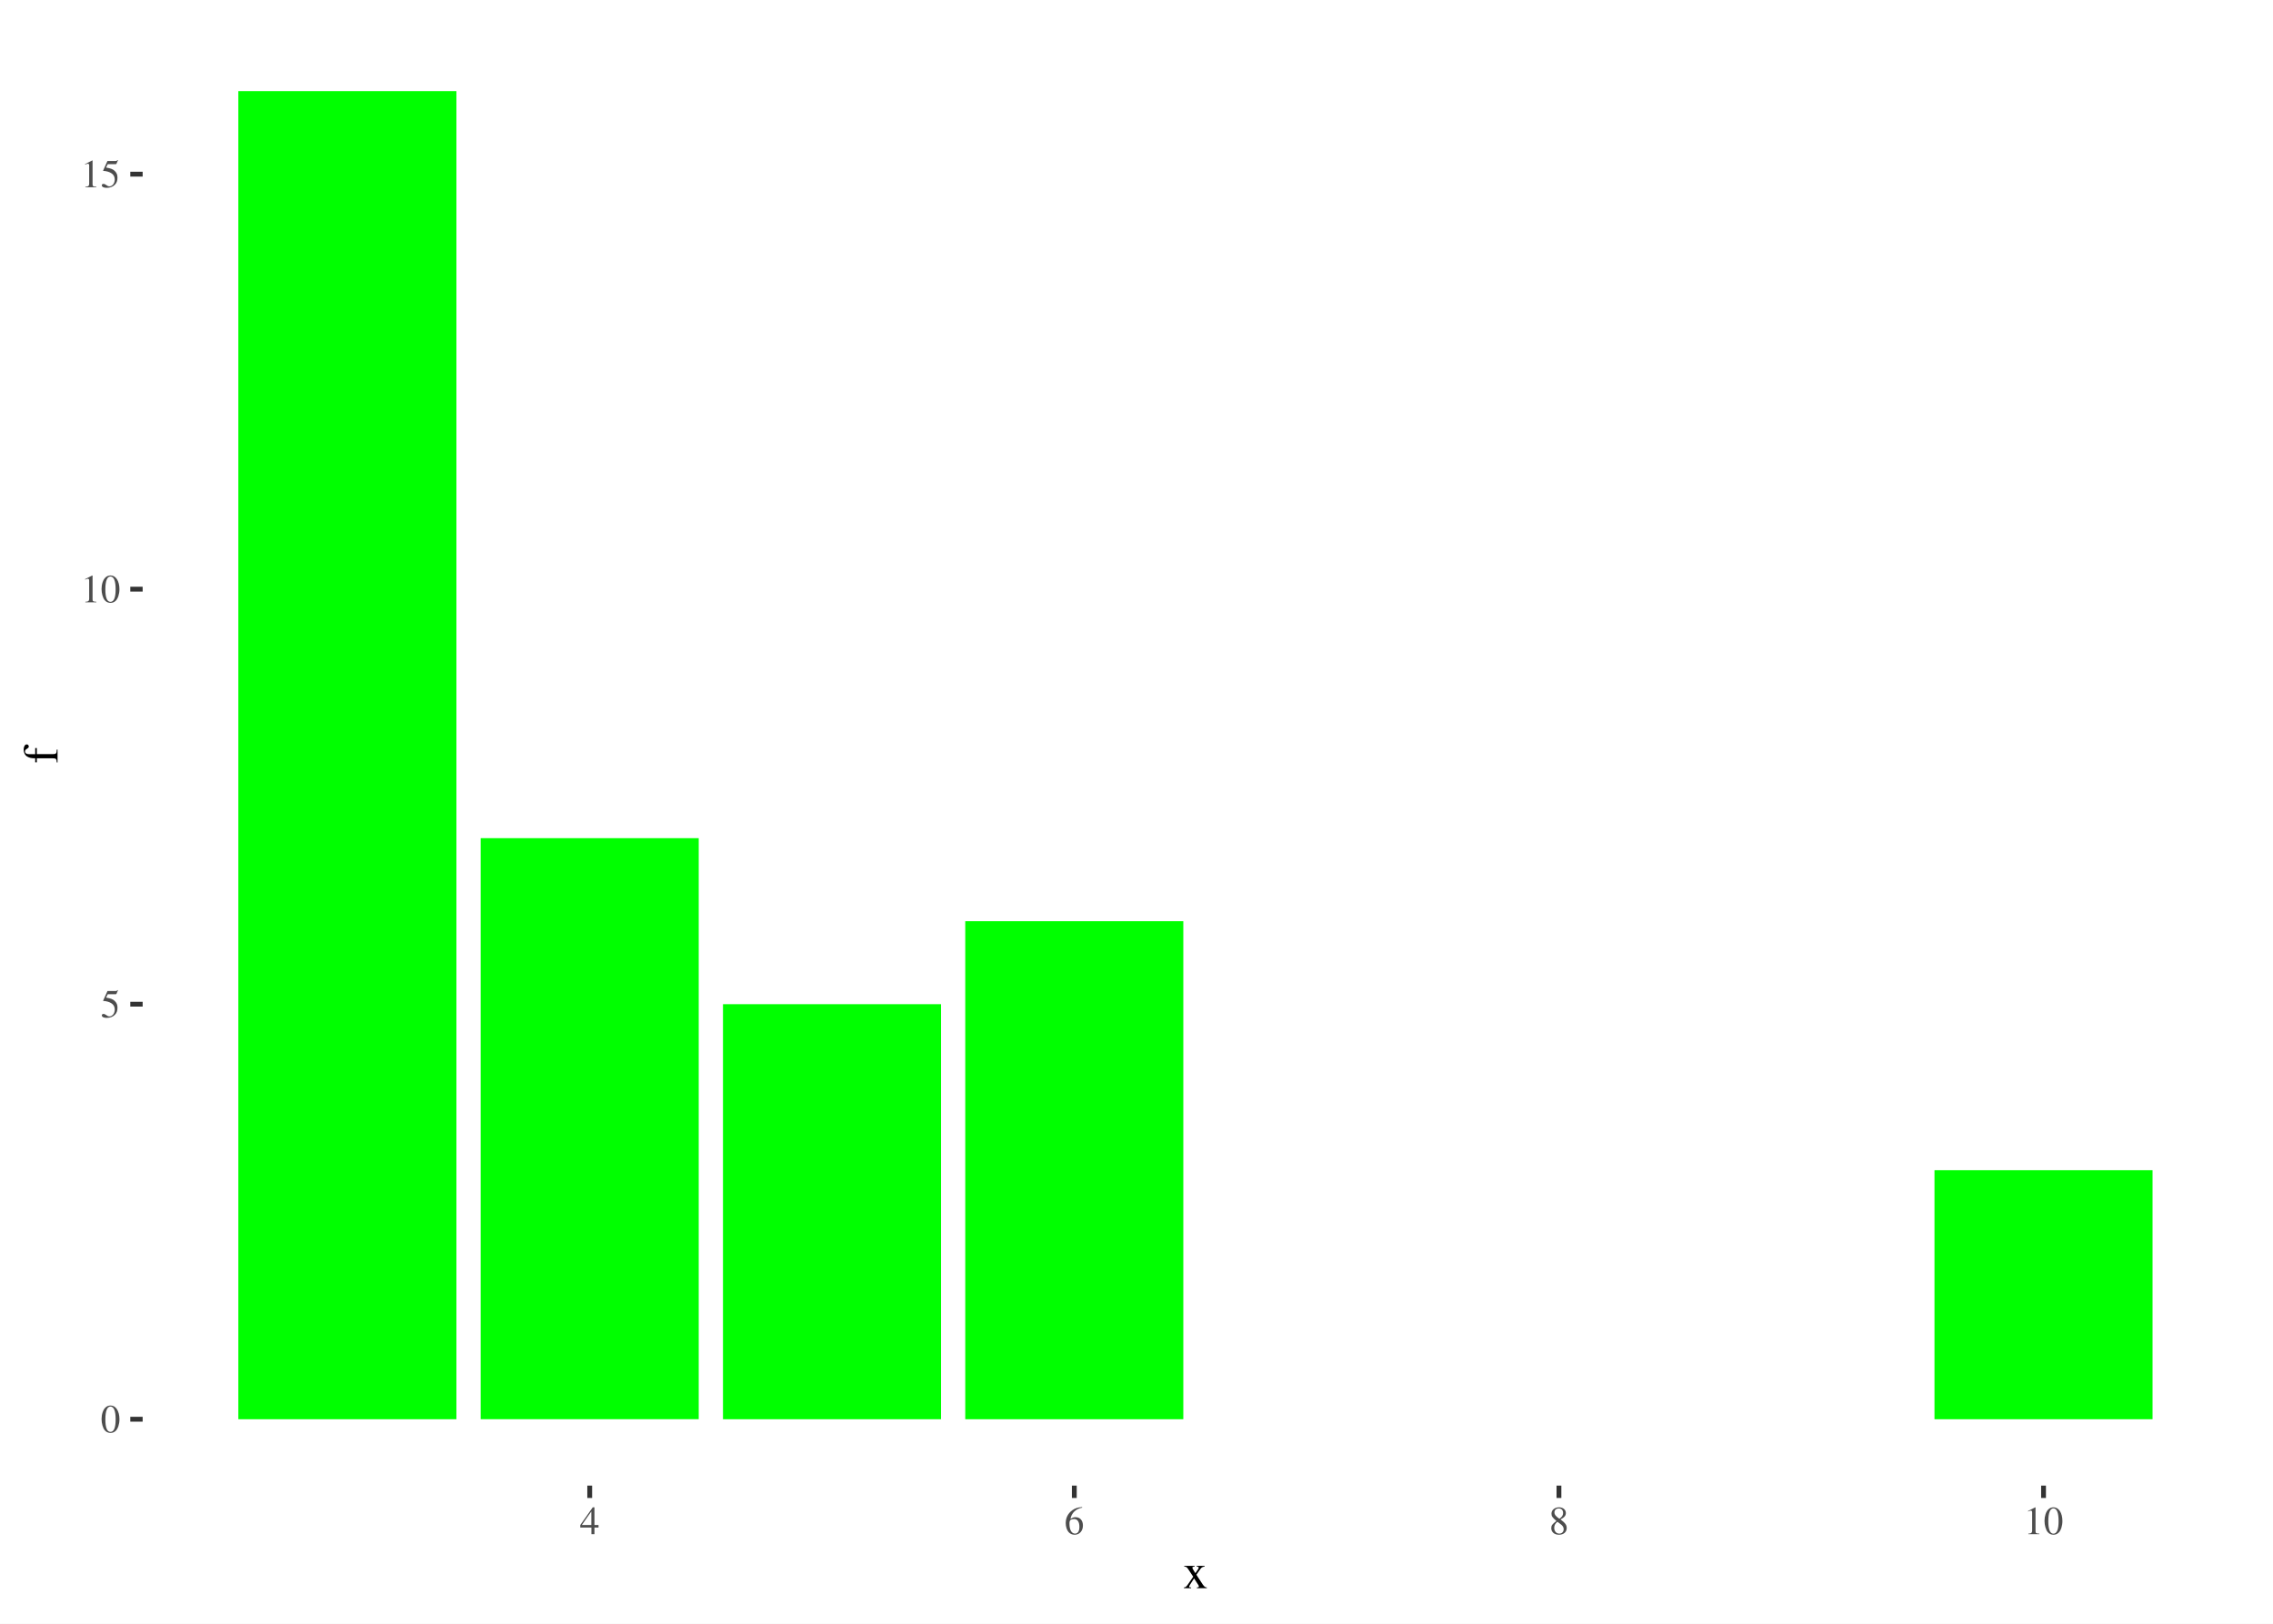
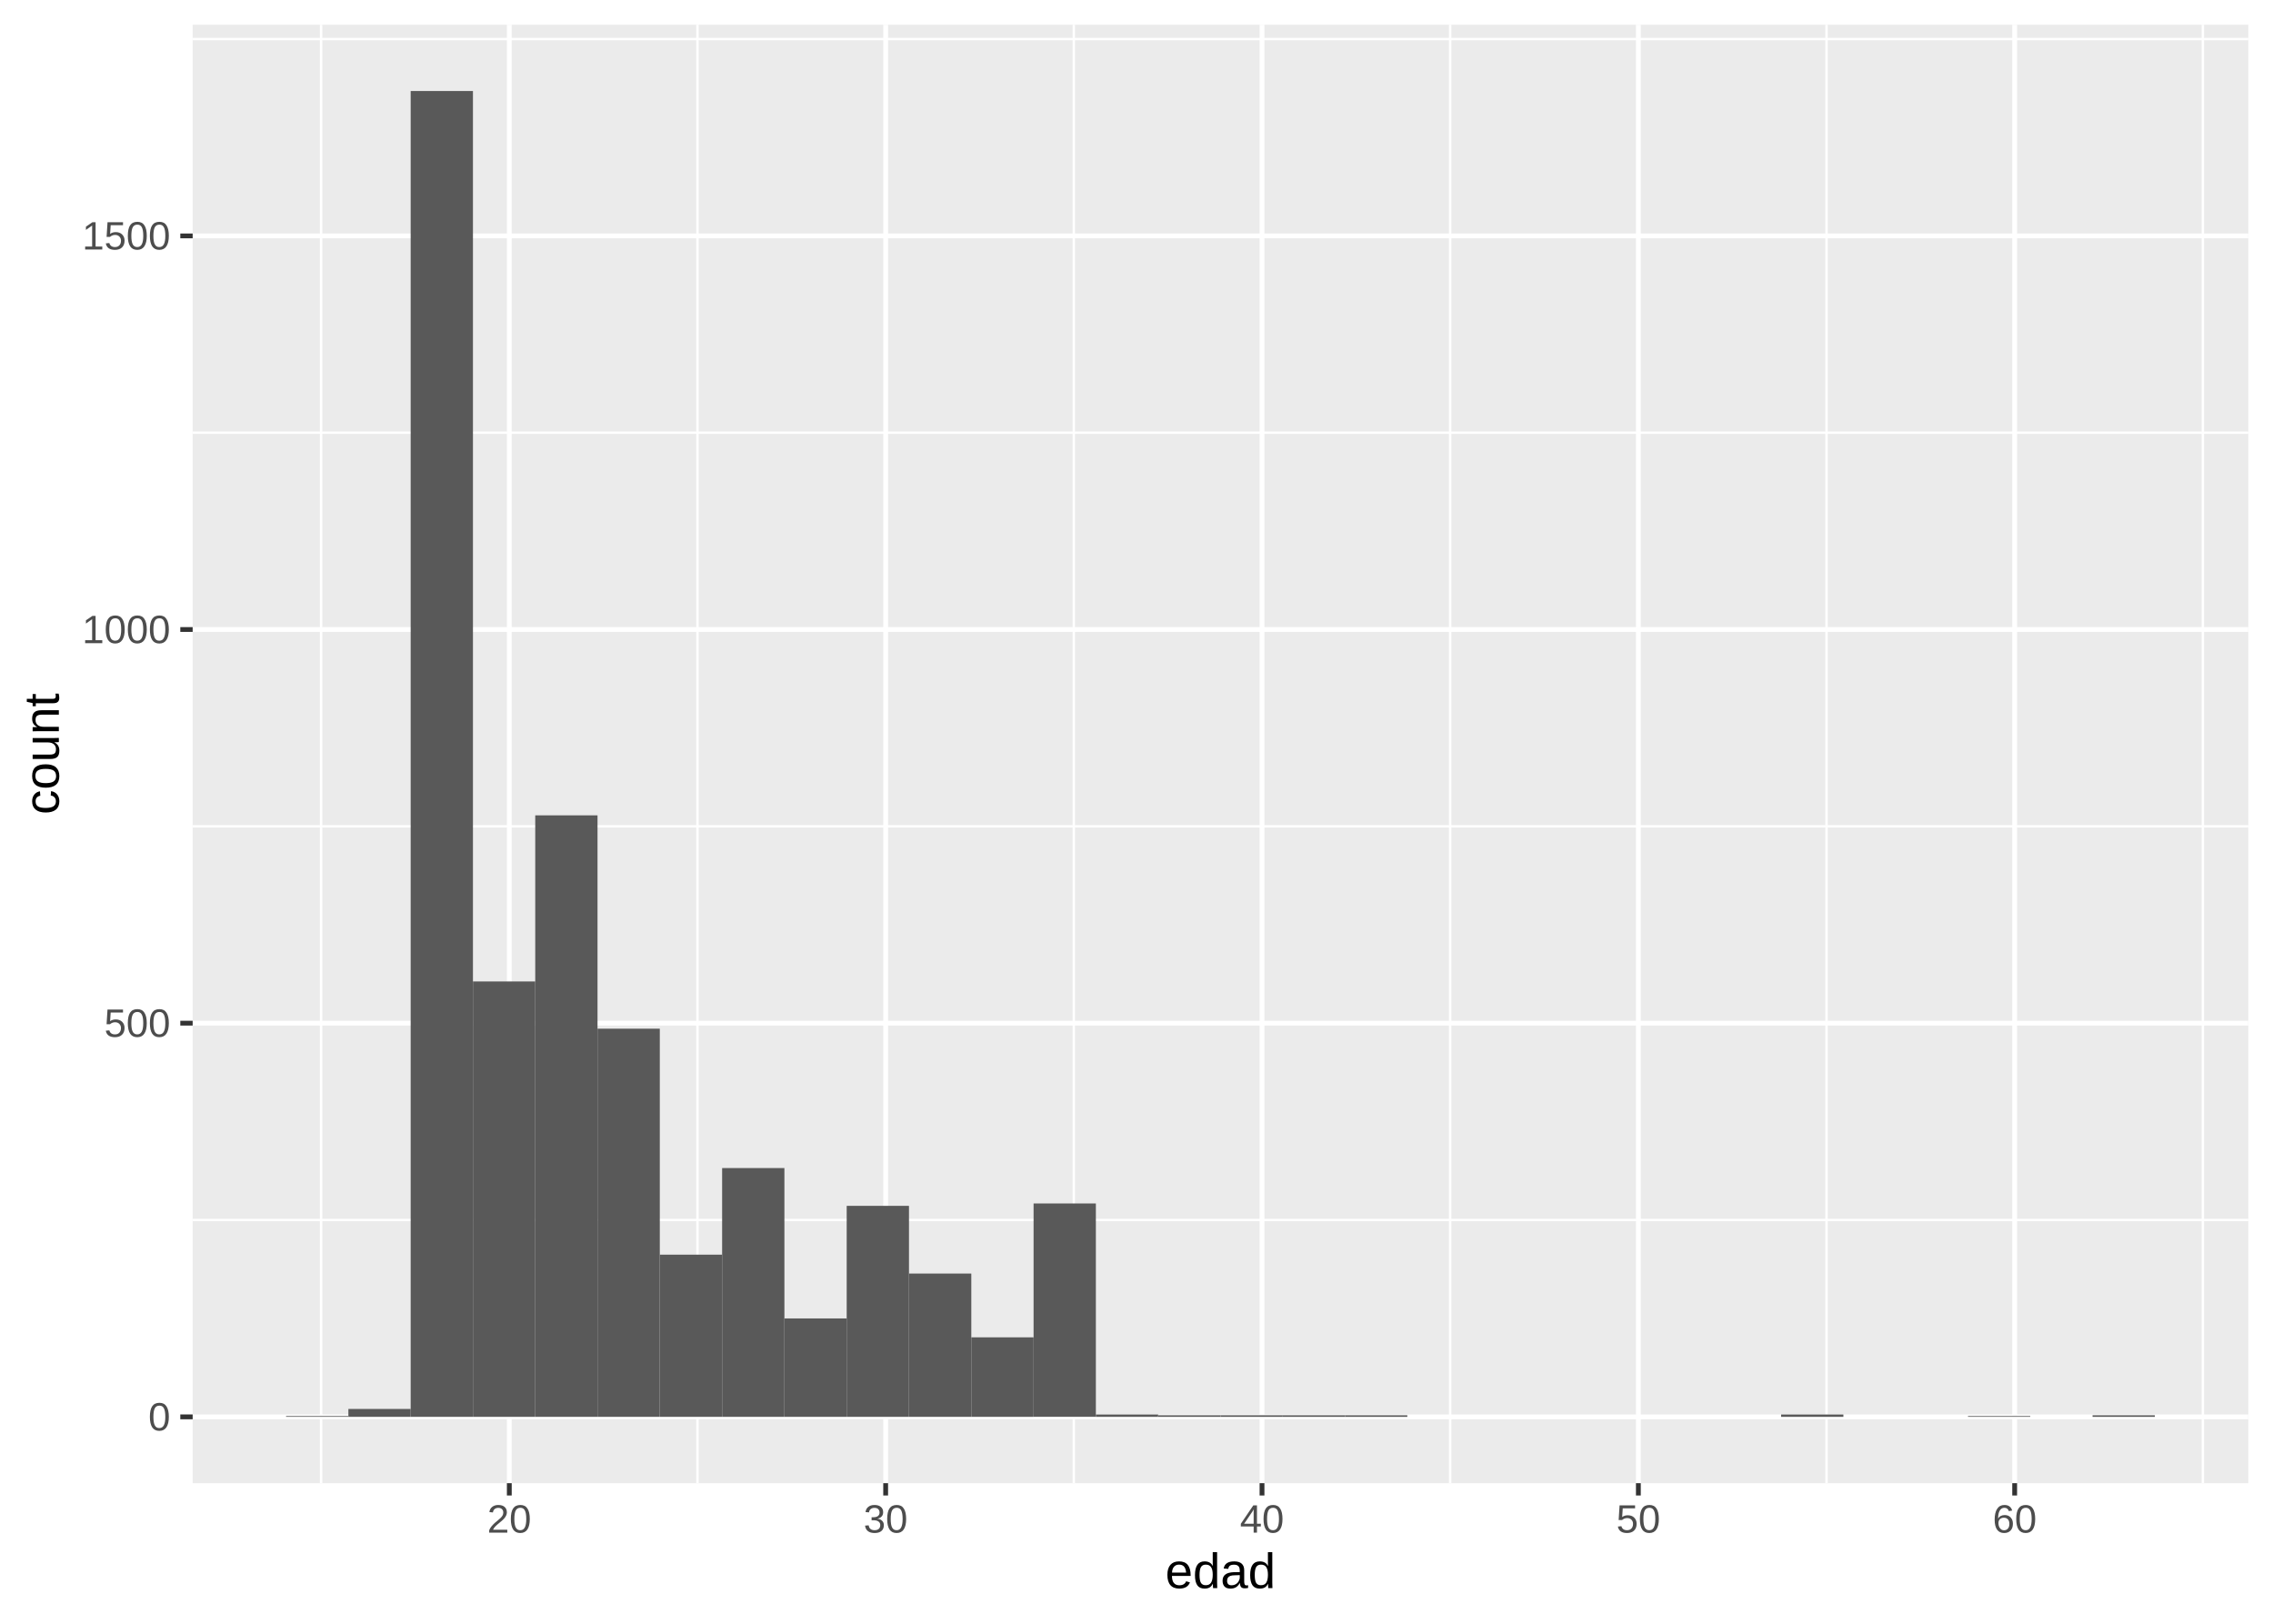
<svg xmlns="http://www.w3.org/2000/svg" viewBox="0 0 504.00 360.00">
  <defs>
    <style type="text/css">
    line, polyline, polygon, path, rect, circle {
      fill: none;
      stroke: #000000;
      stroke-linecap: round;
      stroke-linejoin: round;
      stroke-miterlimit: 10.00;
    }
  </style>
  </defs>
  <rect width="100%" height="100%" style="stroke: none; fill: #FFFFFF;" />
+   <rect x="0.00" y="0.00" width="504.00" height="360.00" style="stroke-width: 1.07; stroke: #FFFFFF; fill: #FFFFFF;" />
  <defs>
-     <clipPath id="cpMzEuNjN8NDk4LjUyfDMyOS4zOHw1LjQ4">
-       <rect x="31.63" y="5.48" width="466.89" height="323.90" />
+     <clipPath id="cpNDIuNzJ8NDk4LjUyfDMyOC44M3w1LjQ4">
+       <rect x="42.72" y="5.48" width="455.81" height="323.35" />
    </clipPath>
  </defs>
-   <rect x="52.85" y="20.20" width="48.35" height="294.46" style="stroke-width: 1.07; stroke: none; stroke-linecap: square; stroke-linejoin: miter; fill: #00FF00;" clip-path="url(#cpMzEuNjN8NDk4LjUyfDMyOS4zOHw1LjQ4)" />
-   <rect x="106.58" y="185.83" width="48.35" height="128.82" style="stroke-width: 1.07; stroke: none; stroke-linecap: square; stroke-linejoin: miter; fill: #00FF00;" clip-path="url(#cpMzEuNjN8NDk4LjUyfDMyOS4zOHw1LjQ4)" />
-   <rect x="160.31" y="222.64" width="48.35" height="92.02" style="stroke-width: 1.07; stroke: none; stroke-linecap: square; stroke-linejoin: miter; fill: #00FF00;" clip-path="url(#cpMzEuNjN8NDk4LjUyfDMyOS4zOHw1LjQ4)" />
-   <rect x="214.03" y="204.24" width="48.35" height="110.42" style="stroke-width: 1.07; stroke: none; stroke-linecap: square; stroke-linejoin: miter; fill: #00FF00;" clip-path="url(#cpMzEuNjN8NDk4LjUyfDMyOS4zOHw1LjQ4)" />
-   <rect x="428.94" y="259.45" width="48.35" height="55.21" style="stroke-width: 1.07; stroke: none; stroke-linecap: square; stroke-linejoin: miter; fill: #00FF00;" clip-path="url(#cpMzEuNjN8NDk4LjUyfDMyOS4zOHw1LjQ4)" />
+   <rect x="42.72" y="5.48" width="455.81" height="323.35" style="stroke-width: 1.07; stroke: none; fill: #EBEBEB;" clip-path="url(#cpNDIuNzJ8NDk4LjUyfDMyOC44M3w1LjQ4)" />
+   <polyline points="42.72,270.49 498.52,270.49 " style="stroke-width: 0.53; stroke: #FFFFFF; stroke-linecap: butt;" clip-path="url(#cpNDIuNzJ8NDk4LjUyfDMyOC44M3w1LjQ4)" />
+   <polyline points="42.72,183.21 498.52,183.21 " style="stroke-width: 0.53; stroke: #FFFFFF; stroke-linecap: butt;" clip-path="url(#cpNDIuNzJ8NDk4LjUyfDMyOC44M3w1LjQ4)" />
+   <polyline points="42.72,95.93 498.52,95.93 " style="stroke-width: 0.53; stroke: #FFFFFF; stroke-linecap: butt;" clip-path="url(#cpNDIuNzJ8NDk4LjUyfDMyOC44M3w1LjQ4)" />
+   <polyline points="42.72,8.66 498.52,8.66 " style="stroke-width: 0.53; stroke: #FFFFFF; stroke-linecap: butt;" clip-path="url(#cpNDIuNzJ8NDk4LjUyfDMyOC44M3w1LjQ4)" />
+   <polyline points="71.20,328.83 71.20,5.48 " style="stroke-width: 0.53; stroke: #FFFFFF; stroke-linecap: butt;" clip-path="url(#cpNDIuNzJ8NDk4LjUyfDMyOC44M3w1LjQ4)" />
+   <polyline points="154.65,328.83 154.65,5.48 " style="stroke-width: 0.53; stroke: #FFFFFF; stroke-linecap: butt;" clip-path="url(#cpNDIuNzJ8NDk4LjUyfDMyOC44M3w1LjQ4)" />
+   <polyline points="238.10,328.83 238.10,5.48 " style="stroke-width: 0.53; stroke: #FFFFFF; stroke-linecap: butt;" clip-path="url(#cpNDIuNzJ8NDk4LjUyfDMyOC44M3w1LjQ4)" />
+   <polyline points="321.55,328.83 321.55,5.48 " style="stroke-width: 0.53; stroke: #FFFFFF; stroke-linecap: butt;" clip-path="url(#cpNDIuNzJ8NDk4LjUyfDMyOC44M3w1LjQ4)" />
+   <polyline points="405.00,328.83 405.00,5.48 " style="stroke-width: 0.53; stroke: #FFFFFF; stroke-linecap: butt;" clip-path="url(#cpNDIuNzJ8NDk4LjUyfDMyOC44M3w1LjQ4)" />
+   <polyline points="488.45,328.83 488.45,5.48 " style="stroke-width: 0.53; stroke: #FFFFFF; stroke-linecap: butt;" clip-path="url(#cpNDIuNzJ8NDk4LjUyfDMyOC44M3w1LjQ4)" />
+   <polyline points="42.72,314.13 498.52,314.13 " style="stroke-width: 1.07; stroke: #FFFFFF; stroke-linecap: butt;" clip-path="url(#cpNDIuNzJ8NDk4LjUyfDMyOC44M3w1LjQ4)" />
+   <polyline points="42.72,226.85 498.52,226.85 " style="stroke-width: 1.07; stroke: #FFFFFF; stroke-linecap: butt;" clip-path="url(#cpNDIuNzJ8NDk4LjUyfDMyOC44M3w1LjQ4)" />
+   <polyline points="42.72,139.57 498.52,139.57 " style="stroke-width: 1.07; stroke: #FFFFFF; stroke-linecap: butt;" clip-path="url(#cpNDIuNzJ8NDk4LjUyfDMyOC44M3w1LjQ4)" />
+   <polyline points="42.72,52.30 498.52,52.30 " style="stroke-width: 1.07; stroke: #FFFFFF; stroke-linecap: butt;" clip-path="url(#cpNDIuNzJ8NDk4LjUyfDMyOC44M3w1LjQ4)" />
+   <polyline points="112.93,328.83 112.93,5.48 " style="stroke-width: 1.07; stroke: #FFFFFF; stroke-linecap: butt;" clip-path="url(#cpNDIuNzJ8NDk4LjUyfDMyOC44M3w1LjQ4)" />
+   <polyline points="196.38,328.83 196.38,5.48 " style="stroke-width: 1.07; stroke: #FFFFFF; stroke-linecap: butt;" clip-path="url(#cpNDIuNzJ8NDk4LjUyfDMyOC44M3w1LjQ4)" />
+   <polyline points="279.83,328.83 279.83,5.48 " style="stroke-width: 1.07; stroke: #FFFFFF; stroke-linecap: butt;" clip-path="url(#cpNDIuNzJ8NDk4LjUyfDMyOC44M3w1LjQ4)" />
+   <polyline points="363.28,328.83 363.28,5.48 " style="stroke-width: 1.07; stroke: #FFFFFF; stroke-linecap: butt;" clip-path="url(#cpNDIuNzJ8NDk4LjUyfDMyOC44M3w1LjQ4)" />
+   <polyline points="446.72,328.83 446.72,5.48 " style="stroke-width: 1.07; stroke: #FFFFFF; stroke-linecap: butt;" clip-path="url(#cpNDIuNzJ8NDk4LjUyfDMyOC44M3w1LjQ4)" />
+   <rect x="63.43" y="313.95" width="13.81" height="0.17" style="stroke-width: 1.07; stroke: none; stroke-linecap: square; stroke-linejoin: miter; fill: #595959;" clip-path="url(#cpNDIuNzJ8NDk4LjUyfDMyOC44M3w1LjQ4)" />
+   <rect x="77.25" y="312.38" width="13.81" height="1.75" style="stroke-width: 1.07; stroke: none; stroke-linecap: square; stroke-linejoin: miter; fill: #595959;" clip-path="url(#cpNDIuNzJ8NDk4LjUyfDMyOC44M3w1LjQ4)" />
+   <rect x="91.06" y="20.18" width="13.81" height="293.95" style="stroke-width: 1.07; stroke: none; stroke-linecap: square; stroke-linejoin: miter; fill: #595959;" clip-path="url(#cpNDIuNzJ8NDk4LjUyfDMyOC44M3w1LjQ4)" />
+   <rect x="104.87" y="217.60" width="13.81" height="96.53" style="stroke-width: 1.07; stroke: none; stroke-linecap: square; stroke-linejoin: miter; fill: #595959;" clip-path="url(#cpNDIuNzJ8NDk4LjUyfDMyOC44M3w1LjQ4)" />
+   <rect x="118.68" y="180.77" width="13.81" height="133.36" style="stroke-width: 1.07; stroke: none; stroke-linecap: square; stroke-linejoin: miter; fill: #595959;" clip-path="url(#cpNDIuNzJ8NDk4LjUyfDMyOC44M3w1LjQ4)" />
+   <rect x="132.49" y="228.07" width="13.81" height="86.06" style="stroke-width: 1.07; stroke: none; stroke-linecap: square; stroke-linejoin: miter; fill: #595959;" clip-path="url(#cpNDIuNzJ8NDk4LjUyfDMyOC44M3w1LjQ4)" />
+   <rect x="146.31" y="278.17" width="13.81" height="35.96" style="stroke-width: 1.07; stroke: none; stroke-linecap: square; stroke-linejoin: miter; fill: #595959;" clip-path="url(#cpNDIuNzJ8NDk4LjUyfDMyOC44M3w1LjQ4)" />
+   <rect x="160.12" y="258.97" width="13.81" height="55.16" style="stroke-width: 1.07; stroke: none; stroke-linecap: square; stroke-linejoin: miter; fill: #595959;" clip-path="url(#cpNDIuNzJ8NDk4LjUyfDMyOC44M3w1LjQ4)" />
+   <rect x="173.93" y="292.31" width="13.81" height="21.82" style="stroke-width: 1.07; stroke: none; stroke-linecap: square; stroke-linejoin: miter; fill: #595959;" clip-path="url(#cpNDIuNzJ8NDk4LjUyfDMyOC44M3w1LjQ4)" />
+   <rect x="187.74" y="267.35" width="13.81" height="46.78" style="stroke-width: 1.07; stroke: none; stroke-linecap: square; stroke-linejoin: miter; fill: #595959;" clip-path="url(#cpNDIuNzJ8NDk4LjUyfDMyOC44M3w1LjQ4)" />
+   <rect x="201.56" y="282.36" width="13.81" height="31.77" style="stroke-width: 1.07; stroke: none; stroke-linecap: square; stroke-linejoin: miter; fill: #595959;" clip-path="url(#cpNDIuNzJ8NDk4LjUyfDMyOC44M3w1LjQ4)" />
+   <rect x="215.37" y="296.50" width="13.81" height="17.63" style="stroke-width: 1.07; stroke: none; stroke-linecap: square; stroke-linejoin: miter; fill: #595959;" clip-path="url(#cpNDIuNzJ8NDk4LjUyfDMyOC44M3w1LjQ4)" />
+   <rect x="229.18" y="266.82" width="13.81" height="47.30" style="stroke-width: 1.07; stroke: none; stroke-linecap: square; stroke-linejoin: miter; fill: #595959;" clip-path="url(#cpNDIuNzJ8NDk4LjUyfDMyOC44M3w1LjQ4)" />
+   <rect x="242.99" y="313.61" width="13.81" height="0.52" style="stroke-width: 1.07; stroke: none; stroke-linecap: square; stroke-linejoin: miter; fill: #595959;" clip-path="url(#cpNDIuNzJ8NDk4LjUyfDMyOC44M3w1LjQ4)" />
+   <rect x="256.81" y="313.78" width="13.81" height="0.35" style="stroke-width: 1.07; stroke: none; stroke-linecap: square; stroke-linejoin: miter; fill: #595959;" clip-path="url(#cpNDIuNzJ8NDk4LjUyfDMyOC44M3w1LjQ4)" />
+   <rect x="270.62" y="313.78" width="13.81" height="0.35" style="stroke-width: 1.07; stroke: none; stroke-linecap: square; stroke-linejoin: miter; fill: #595959;" clip-path="url(#cpNDIuNzJ8NDk4LjUyfDMyOC44M3w1LjQ4)" />
+   <rect x="284.43" y="313.78" width="13.81" height="0.35" style="stroke-width: 1.07; stroke: none; stroke-linecap: square; stroke-linejoin: miter; fill: #595959;" clip-path="url(#cpNDIuNzJ8NDk4LjUyfDMyOC44M3w1LjQ4)" />
+   <rect x="298.24" y="313.78" width="13.81" height="0.35" style="stroke-width: 1.07; stroke: none; stroke-linecap: square; stroke-linejoin: miter; fill: #595959;" clip-path="url(#cpNDIuNzJ8NDk4LjUyfDMyOC44M3w1LjQ4)" />
+   <rect x="312.05" y="314.13" width="13.81" height="0.00" style="stroke-width: 1.07; stroke: none; stroke-linecap: square; stroke-linejoin: miter; fill: #595959;" clip-path="url(#cpNDIuNzJ8NDk4LjUyfDMyOC44M3w1LjQ4)" />
+   <rect x="325.87" y="314.13" width="13.81" height="0.00" style="stroke-width: 1.07; stroke: none; stroke-linecap: square; stroke-linejoin: miter; fill: #595959;" clip-path="url(#cpNDIuNzJ8NDk4LjUyfDMyOC44M3w1LjQ4)" />
+   <rect x="339.68" y="314.13" width="13.81" height="0.00" style="stroke-width: 1.07; stroke: none; stroke-linecap: square; stroke-linejoin: miter; fill: #595959;" clip-path="url(#cpNDIuNzJ8NDk4LjUyfDMyOC44M3w1LjQ4)" />
+   <rect x="353.49" y="314.13" width="13.81" height="0.00" style="stroke-width: 1.07; stroke: none; stroke-linecap: square; stroke-linejoin: miter; fill: #595959;" clip-path="url(#cpNDIuNzJ8NDk4LjUyfDMyOC44M3w1LjQ4)" />
+   <rect x="367.30" y="314.13" width="13.81" height="0.00" style="stroke-width: 1.07; stroke: none; stroke-linecap: square; stroke-linejoin: miter; fill: #595959;" clip-path="url(#cpNDIuNzJ8NDk4LjUyfDMyOC44M3w1LjQ4)" />
+   <rect x="381.12" y="314.13" width="13.81" height="0.00" style="stroke-width: 1.07; stroke: none; stroke-linecap: square; stroke-linejoin: miter; fill: #595959;" clip-path="url(#cpNDIuNzJ8NDk4LjUyfDMyOC44M3w1LjQ4)" />
+   <rect x="394.93" y="313.61" width="13.81" height="0.52" style="stroke-width: 1.07; stroke: none; stroke-linecap: square; stroke-linejoin: miter; fill: #595959;" clip-path="url(#cpNDIuNzJ8NDk4LjUyfDMyOC44M3w1LjQ4)" />
+   <rect x="408.74" y="314.13" width="13.81" height="0.00" style="stroke-width: 1.07; stroke: none; stroke-linecap: square; stroke-linejoin: miter; fill: #595959;" clip-path="url(#cpNDIuNzJ8NDk4LjUyfDMyOC44M3w1LjQ4)" />
+   <rect x="422.55" y="314.13" width="13.81" height="0.00" style="stroke-width: 1.07; stroke: none; stroke-linecap: square; stroke-linejoin: miter; fill: #595959;" clip-path="url(#cpNDIuNzJ8NDk4LjUyfDMyOC44M3w1LjQ4)" />
+   <rect x="436.37" y="313.95" width="13.81" height="0.17" style="stroke-width: 1.07; stroke: none; stroke-linecap: square; stroke-linejoin: miter; fill: #595959;" clip-path="url(#cpNDIuNzJ8NDk4LjUyfDMyOC44M3w1LjQ4)" />
+   <rect x="450.18" y="314.13" width="13.81" height="0.00" style="stroke-width: 1.07; stroke: none; stroke-linecap: square; stroke-linejoin: miter; fill: #595959;" clip-path="url(#cpNDIuNzJ8NDk4LjUyfDMyOC44M3w1LjQ4)" />
+   <rect x="463.99" y="313.78" width="13.81" height="0.35" style="stroke-width: 1.07; stroke: none; stroke-linecap: square; stroke-linejoin: miter; fill: #595959;" clip-path="url(#cpNDIuNzJ8NDk4LjUyfDMyOC44M3w1LjQ4)" />
  <defs>
    <clipPath id="cpMC4wMHw1MDQuMDB8MzYwLjAwfDAuMDA=">
      <rect x="0.00" y="0.00" width="504.00" height="360.00" />
    </clipPath>
  </defs>
  <g clip-path="url(#cpMC4wMHw1MDQuMDB8MzYwLjAwfDAuMDA=)">
-     <text x="22.30" y="317.57" style="font-size: 8.80px; fill: #4D4D4D; font-family: TeX Gyre Termes;" textLength="4.40px" lengthAdjust="spacingAndGlyphs">0</text>
+     <text x="32.89" y="317.16" style="font-size: 8.80px; fill: #4D4D4D; font-family: Arimo;" textLength="4.89px" lengthAdjust="spacingAndGlyphs">0</text>
  </g>
  <g clip-path="url(#cpMC4wMHw1MDQuMDB8MzYwLjAwfDAuMDA=)">
-     <text x="22.30" y="225.55" style="font-size: 8.80px; fill: #4D4D4D; font-family: TeX Gyre Termes;" textLength="4.40px" lengthAdjust="spacingAndGlyphs">5</text>
+     <text x="23.10" y="229.88" style="font-size: 8.80px; fill: #4D4D4D; font-family: Arimo;" textLength="14.68px" lengthAdjust="spacingAndGlyphs">500</text>
  </g>
  <g clip-path="url(#cpMC4wMHw1MDQuMDB8MzYwLjAwfDAuMDA=)">
-     <text x="17.90" y="133.54" style="font-size: 8.80px; fill: #4D4D4D; font-family: TeX Gyre Termes;" textLength="8.80px" lengthAdjust="spacingAndGlyphs">10</text>
+     <text x="18.21" y="142.60" style="font-size: 8.80px; fill: #4D4D4D; font-family: Arimo;" textLength="19.58px" lengthAdjust="spacingAndGlyphs">1000</text>
  </g>
  <g clip-path="url(#cpMC4wMHw1MDQuMDB8MzYwLjAwfDAuMDA=)">
-     <text x="17.90" y="41.52" style="font-size: 8.80px; fill: #4D4D4D; font-family: TeX Gyre Termes;" textLength="8.80px" lengthAdjust="spacingAndGlyphs">15</text>
+     <text x="18.21" y="55.32" style="font-size: 8.80px; fill: #4D4D4D; font-family: Arimo;" textLength="19.58px" lengthAdjust="spacingAndGlyphs">1500</text>
  </g>
-   <polyline points="28.89,314.66 31.63,314.66 " style="stroke-width: 1.07; stroke: #333333; stroke-linecap: butt;" clip-path="url(#cpMC4wMHw1MDQuMDB8MzYwLjAwfDAuMDA=)" />
-   <polyline points="28.89,222.64 31.63,222.64 " style="stroke-width: 1.07; stroke: #333333; stroke-linecap: butt;" clip-path="url(#cpMC4wMHw1MDQuMDB8MzYwLjAwfDAuMDA=)" />
-   <polyline points="28.89,130.62 31.63,130.62 " style="stroke-width: 1.07; stroke: #333333; stroke-linecap: butt;" clip-path="url(#cpMC4wMHw1MDQuMDB8MzYwLjAwfDAuMDA=)" />
-   <polyline points="28.89,38.61 31.63,38.61 " style="stroke-width: 1.07; stroke: #333333; stroke-linecap: butt;" clip-path="url(#cpMC4wMHw1MDQuMDB8MzYwLjAwfDAuMDA=)" />
-   <polyline points="130.76,332.12 130.76,329.38 " style="stroke-width: 1.07; stroke: #333333; stroke-linecap: butt;" clip-path="url(#cpMC4wMHw1MDQuMDB8MzYwLjAwfDAuMDA=)" />
-   <polyline points="238.21,332.12 238.21,329.38 " style="stroke-width: 1.07; stroke: #333333; stroke-linecap: butt;" clip-path="url(#cpMC4wMHw1MDQuMDB8MzYwLjAwfDAuMDA=)" />
-   <polyline points="345.67,332.12 345.67,329.38 " style="stroke-width: 1.07; stroke: #333333; stroke-linecap: butt;" clip-path="url(#cpMC4wMHw1MDQuMDB8MzYwLjAwfDAuMDA=)" />
-   <polyline points="453.12,332.12 453.12,329.38 " style="stroke-width: 1.07; stroke: #333333; stroke-linecap: butt;" clip-path="url(#cpMC4wMHw1MDQuMDB8MzYwLjAwfDAuMDA=)" />
+   <polyline points="39.98,314.13 42.72,314.13 " style="stroke-width: 1.07; stroke: #333333; stroke-linecap: butt;" clip-path="url(#cpMC4wMHw1MDQuMDB8MzYwLjAwfDAuMDA=)" />
+   <polyline points="39.98,226.85 42.72,226.85 " style="stroke-width: 1.07; stroke: #333333; stroke-linecap: butt;" clip-path="url(#cpMC4wMHw1MDQuMDB8MzYwLjAwfDAuMDA=)" />
+   <polyline points="39.98,139.57 42.72,139.57 " style="stroke-width: 1.07; stroke: #333333; stroke-linecap: butt;" clip-path="url(#cpMC4wMHw1MDQuMDB8MzYwLjAwfDAuMDA=)" />
+   <polyline points="39.98,52.30 42.72,52.30 " style="stroke-width: 1.07; stroke: #333333; stroke-linecap: butt;" clip-path="url(#cpMC4wMHw1MDQuMDB8MzYwLjAwfDAuMDA=)" />
+   <polyline points="112.93,331.57 112.93,328.83 " style="stroke-width: 1.07; stroke: #333333; stroke-linecap: butt;" clip-path="url(#cpMC4wMHw1MDQuMDB8MzYwLjAwfDAuMDA=)" />
+   <polyline points="196.38,331.57 196.38,328.83 " style="stroke-width: 1.07; stroke: #333333; stroke-linecap: butt;" clip-path="url(#cpMC4wMHw1MDQuMDB8MzYwLjAwfDAuMDA=)" />
+   <polyline points="279.83,331.57 279.83,328.83 " style="stroke-width: 1.07; stroke: #333333; stroke-linecap: butt;" clip-path="url(#cpMC4wMHw1MDQuMDB8MzYwLjAwfDAuMDA=)" />
+   <polyline points="363.28,331.57 363.28,328.83 " style="stroke-width: 1.07; stroke: #333333; stroke-linecap: butt;" clip-path="url(#cpMC4wMHw1MDQuMDB8MzYwLjAwfDAuMDA=)" />
+   <polyline points="446.72,331.57 446.72,328.83 " style="stroke-width: 1.07; stroke: #333333; stroke-linecap: butt;" clip-path="url(#cpMC4wMHw1MDQuMDB8MzYwLjAwfDAuMDA=)" />
  <g clip-path="url(#cpMC4wMHw1MDQuMDB8MzYwLjAwfDAuMDA=)">
-     <text x="128.56" y="340.14" style="font-size: 8.80px; fill: #4D4D4D; font-family: TeX Gyre Termes;" textLength="4.40px" lengthAdjust="spacingAndGlyphs">4</text>
+     <text x="108.03" y="339.81" style="font-size: 8.80px; fill: #4D4D4D; font-family: Arimo;" textLength="9.79px" lengthAdjust="spacingAndGlyphs">20</text>
  </g>
  <g clip-path="url(#cpMC4wMHw1MDQuMDB8MzYwLjAwfDAuMDA=)">
-     <text x="236.01" y="340.14" style="font-size: 8.80px; fill: #4D4D4D; font-family: TeX Gyre Termes;" textLength="4.40px" lengthAdjust="spacingAndGlyphs">6</text>
+     <text x="191.48" y="339.81" style="font-size: 8.80px; fill: #4D4D4D; font-family: Arimo;" textLength="9.79px" lengthAdjust="spacingAndGlyphs">30</text>
  </g>
  <g clip-path="url(#cpMC4wMHw1MDQuMDB8MzYwLjAwfDAuMDA=)">
-     <text x="343.47" y="340.14" style="font-size: 8.80px; fill: #4D4D4D; font-family: TeX Gyre Termes;" textLength="4.40px" lengthAdjust="spacingAndGlyphs">8</text>
+     <text x="274.93" y="339.81" style="font-size: 8.80px; fill: #4D4D4D; font-family: Arimo;" textLength="9.79px" lengthAdjust="spacingAndGlyphs">40</text>
  </g>
  <g clip-path="url(#cpMC4wMHw1MDQuMDB8MzYwLjAwfDAuMDA=)">
-     <text x="448.72" y="340.14" style="font-size: 8.80px; fill: #4D4D4D; font-family: TeX Gyre Termes;" textLength="8.80px" lengthAdjust="spacingAndGlyphs">10</text>
+     <text x="358.38" y="339.81" style="font-size: 8.80px; fill: #4D4D4D; font-family: Arimo;" textLength="9.79px" lengthAdjust="spacingAndGlyphs">50</text>
  </g>
  <g clip-path="url(#cpMC4wMHw1MDQuMDB8MzYwLjAwfDAuMDA=)">
-     <text x="262.33" y="352.12" style="font-size: 11.00px; font-family: TeX Gyre Termes;" textLength="5.50px" lengthAdjust="spacingAndGlyphs">x</text>
+     <text x="441.83" y="339.81" style="font-size: 8.80px; fill: #4D4D4D; font-family: Arimo;" textLength="9.79px" lengthAdjust="spacingAndGlyphs">60</text>
  </g>
  <g clip-path="url(#cpMC4wMHw1MDQuMDB8MzYwLjAwfDAuMDA=)">
-     <text transform="translate(12.76,169.26) rotate(-90)" style="font-size: 11.00px; font-family: TeX Gyre Termes;" textLength="3.66px" lengthAdjust="spacingAndGlyphs">f</text>
+     <text x="258.38" y="352.10" style="font-size: 11.00px; font-family: Arimo;" textLength="24.47px" lengthAdjust="spacingAndGlyphs">edad</text>
+   </g>
+   <g clip-path="url(#cpMC4wMHw1MDQuMDB8MzYwLjAwfDAuMDA=)">
+     <text transform="translate(13.05,180.61) rotate(-90)" style="font-size: 11.00px; font-family: Arimo;" textLength="26.91px" lengthAdjust="spacingAndGlyphs">count</text>
  </g>
</svg>
